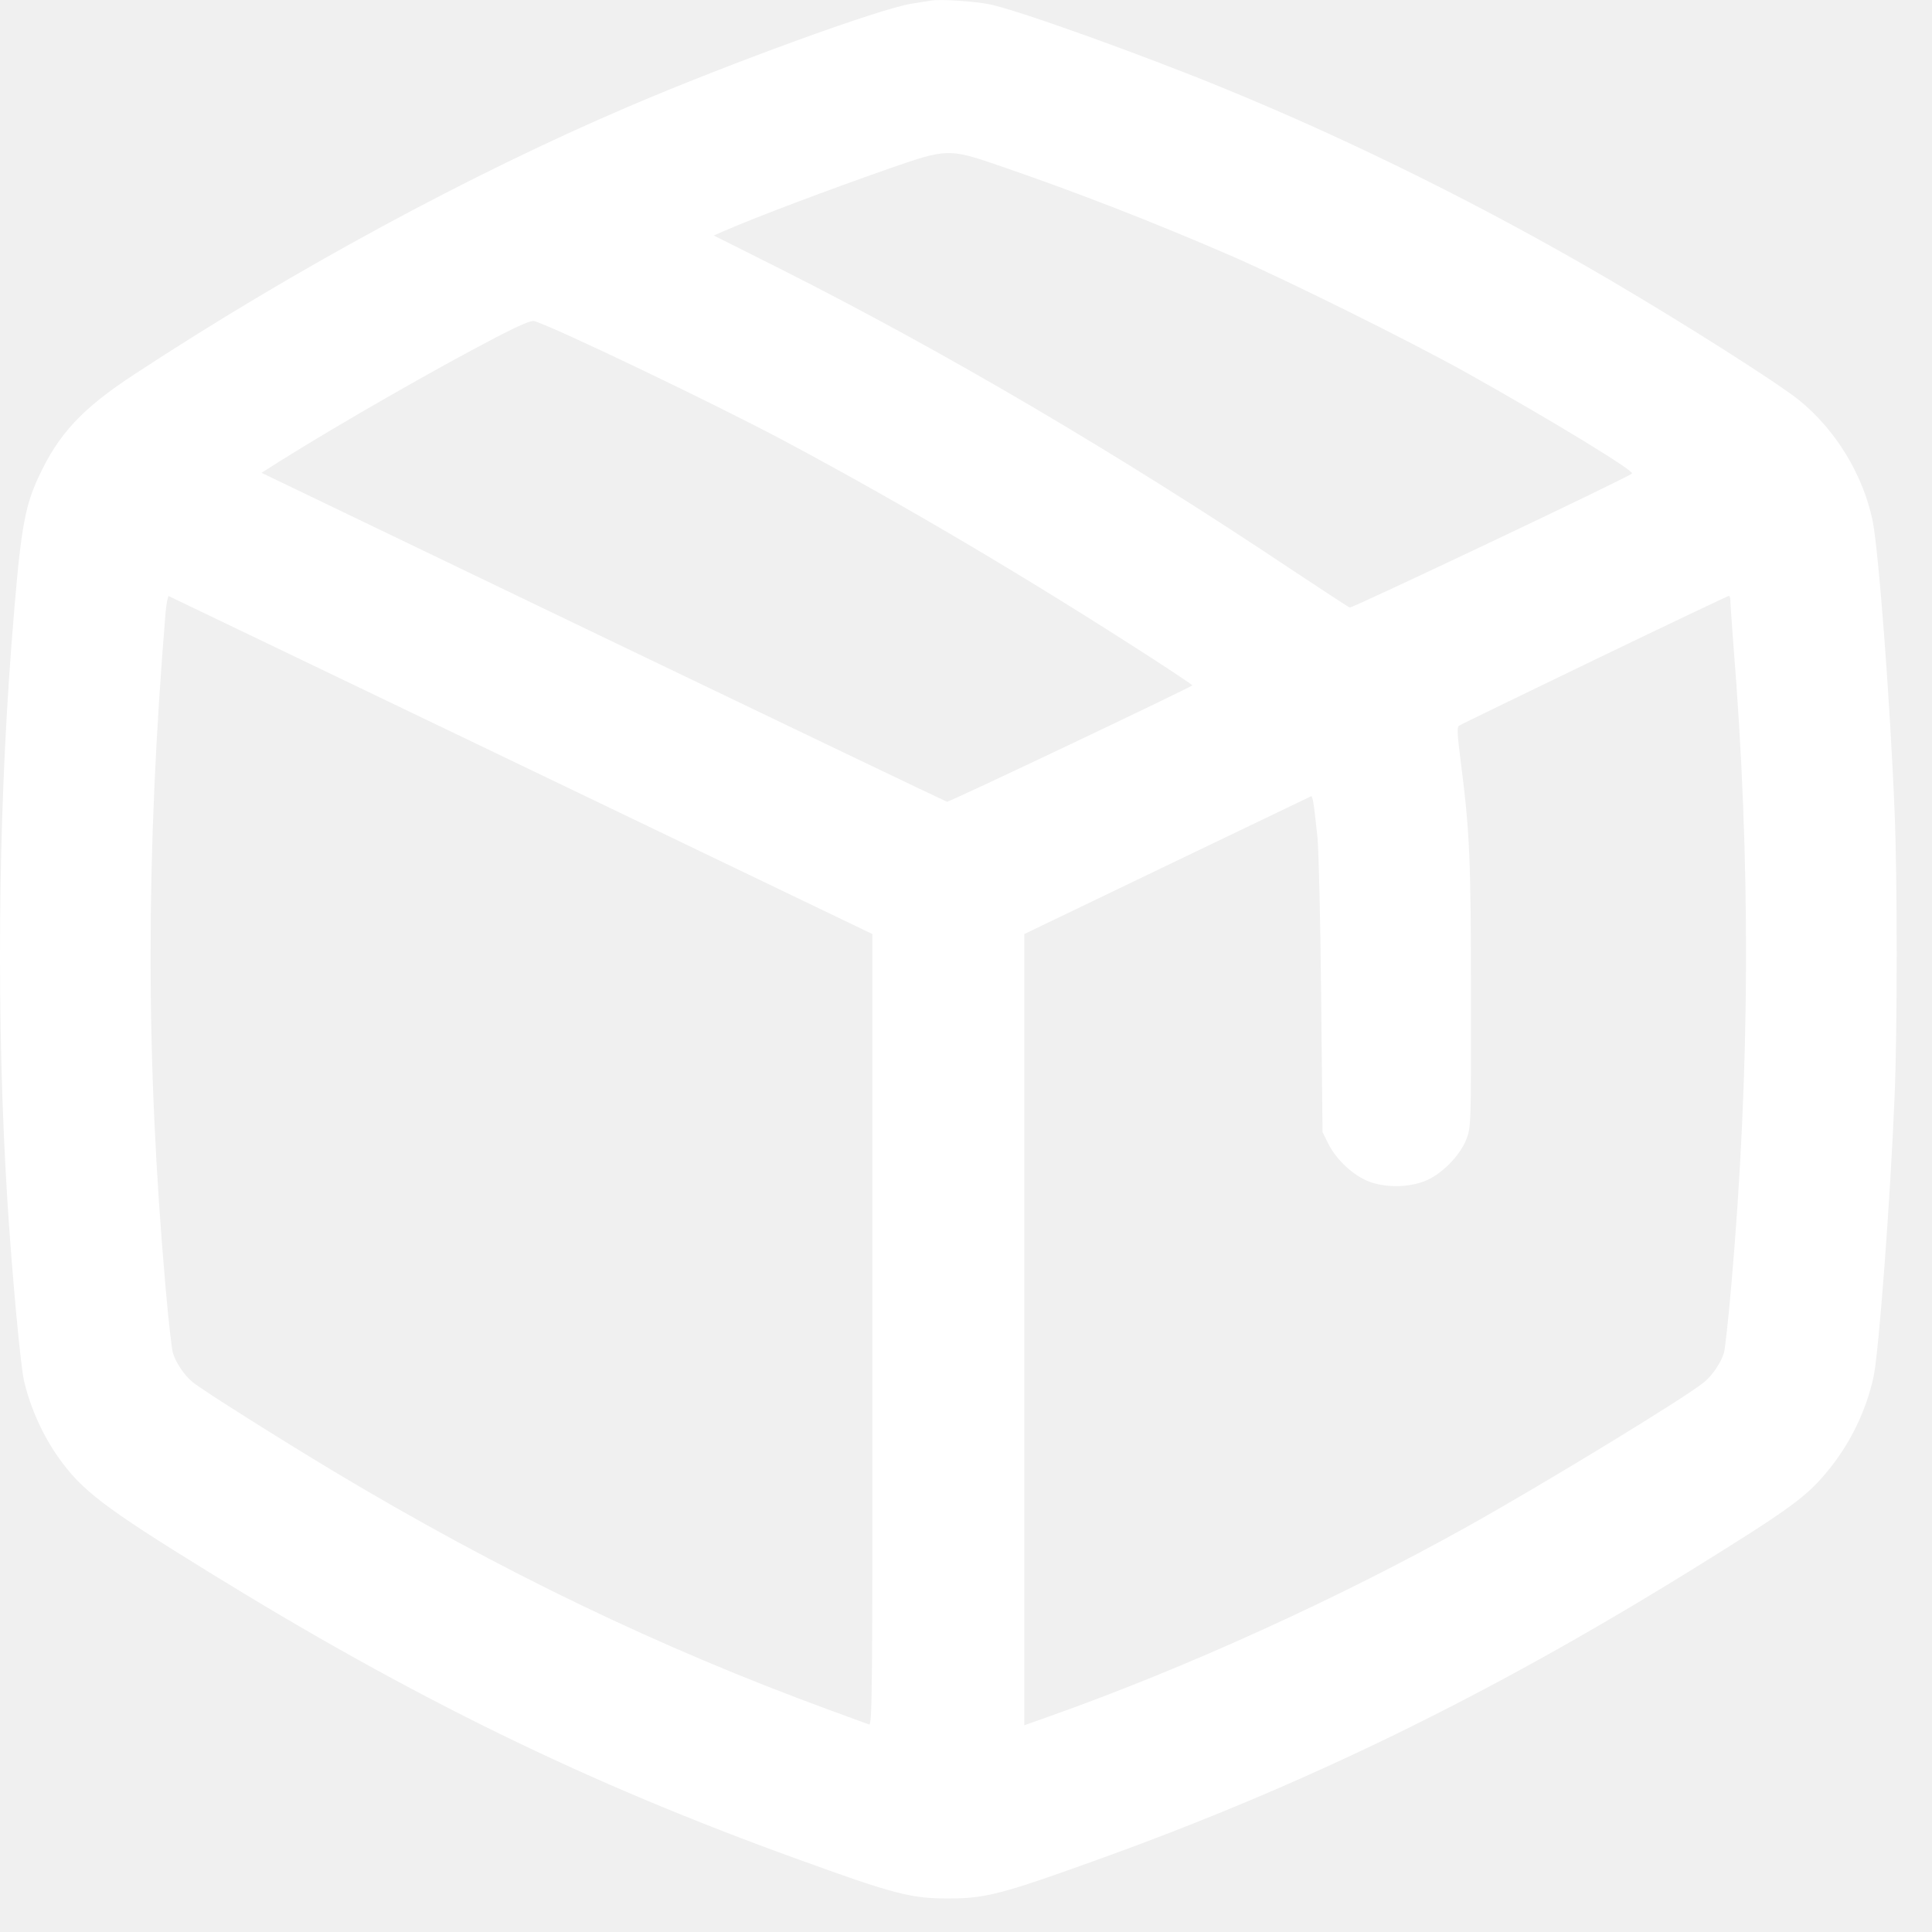
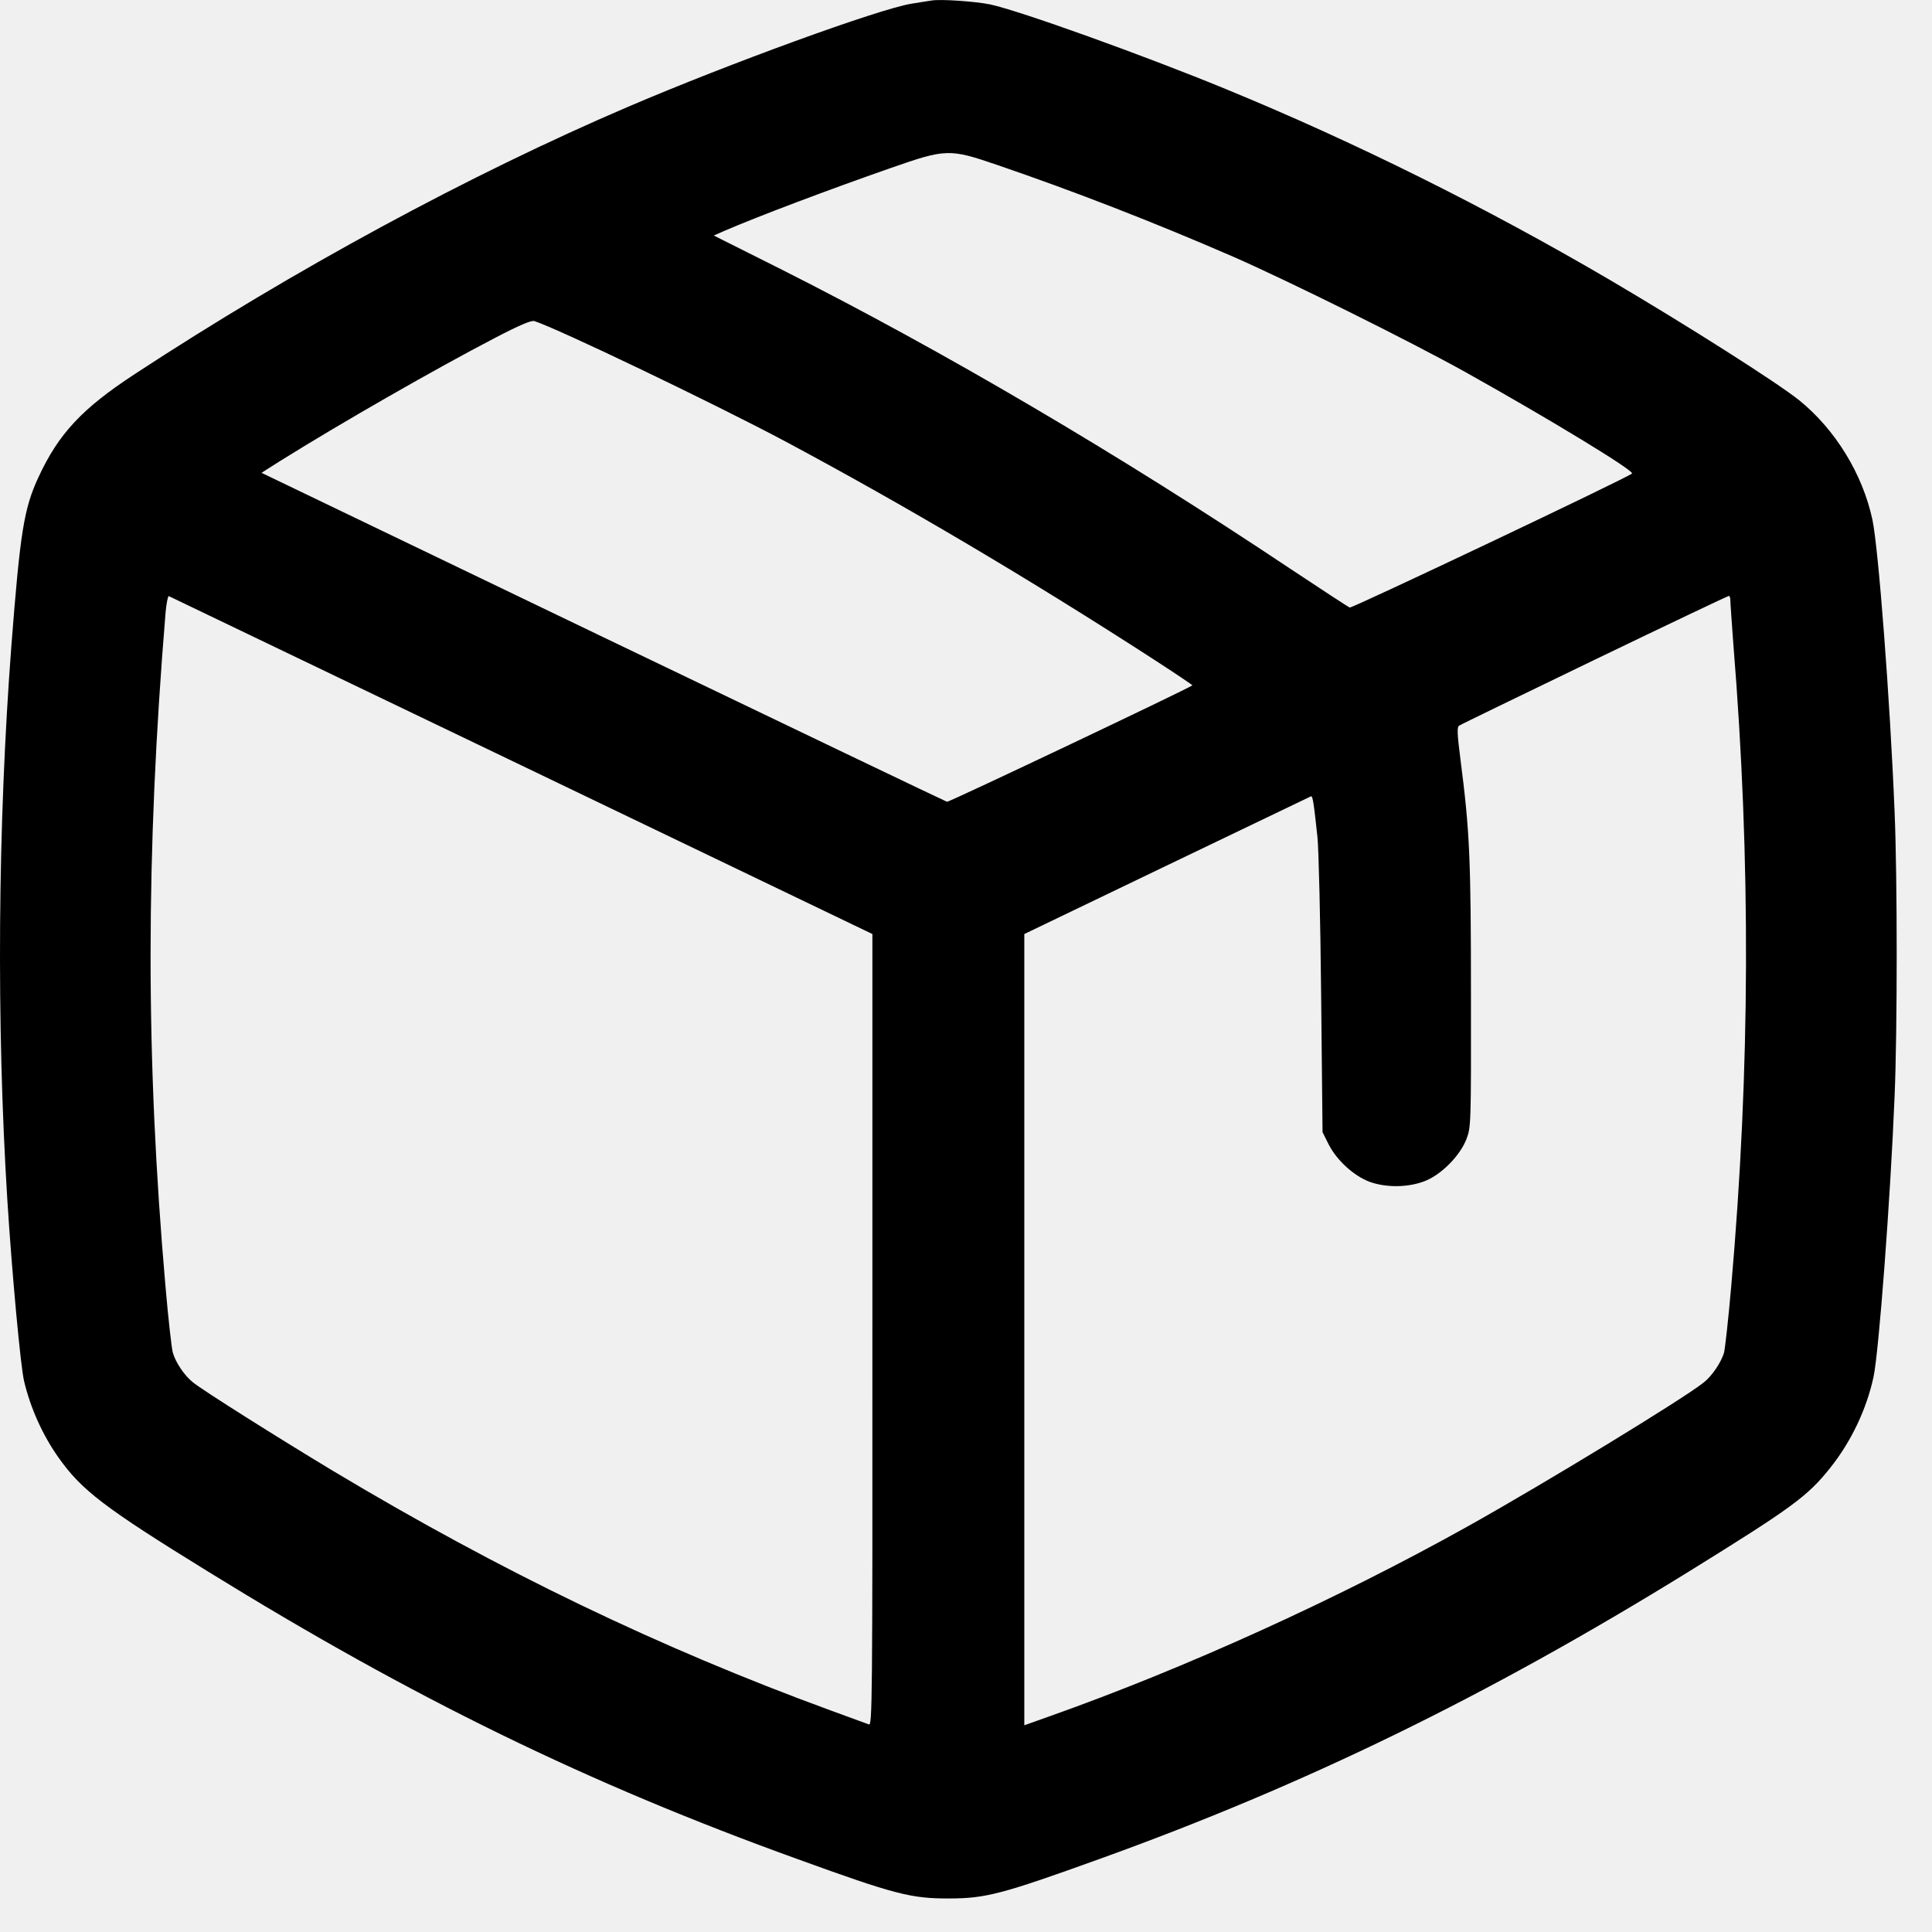
<svg xmlns="http://www.w3.org/2000/svg" width="11" height="11" viewBox="0 0 11 11" fill="none">
-   <path fill-rule="evenodd" clip-rule="evenodd" d="M5.304 0.003C5.287 0.005 5.236 0.014 5.19 0.021C5.007 0.05 4.148 0.363 3.576 0.608C2.674 0.994 1.675 1.535 0.77 2.128C0.467 2.326 0.334 2.469 0.219 2.717C0.136 2.896 0.115 3.029 0.065 3.674C-0.013 4.696 -0.021 5.83 0.042 6.836C0.068 7.247 0.117 7.779 0.137 7.863C0.173 8.016 0.243 8.172 0.334 8.3C0.465 8.485 0.594 8.584 1.188 8.95C2.351 9.668 3.346 10.154 4.541 10.585C5.095 10.786 5.188 10.81 5.404 10.809C5.612 10.809 5.706 10.784 6.258 10.585C7.433 10.162 8.469 9.656 9.612 8.95C10.203 8.584 10.291 8.52 10.42 8.358C10.539 8.209 10.627 8.025 10.667 7.84C10.697 7.703 10.763 6.831 10.787 6.242C10.803 5.872 10.803 4.993 10.787 4.622C10.761 3.98 10.695 3.122 10.661 2.96C10.605 2.698 10.449 2.445 10.244 2.279C10.118 2.178 9.608 1.854 9.168 1.595C8.46 1.18 7.714 0.809 6.979 0.507C6.51 0.314 5.805 0.061 5.637 0.025C5.553 0.008 5.355 -0.006 5.304 0.003ZM5.076 0.955C4.715 1.081 4.318 1.231 4.123 1.315L4.064 1.341L4.441 1.53C5.372 1.999 6.368 2.585 7.346 3.238C7.524 3.356 7.676 3.456 7.685 3.459C7.698 3.464 9.267 2.72 9.292 2.696C9.307 2.681 8.822 2.386 8.346 2.12C8.023 1.94 7.337 1.6 7.02 1.461C6.571 1.266 6.119 1.09 5.677 0.939C5.406 0.846 5.386 0.847 5.076 0.955ZM2.82 1.923C2.483 2.098 1.935 2.412 1.593 2.626L1.489 2.692L3.433 3.627C4.503 4.141 5.384 4.563 5.392 4.565C5.403 4.568 6.772 3.918 6.789 3.902C6.791 3.901 6.696 3.837 6.579 3.761C5.859 3.295 5.148 2.875 4.469 2.512C4.067 2.298 3.17 1.868 3.042 1.828C3.025 1.823 2.956 1.852 2.82 1.923ZM0.943 3.484C0.829 4.865 0.829 6.028 0.942 7.322C0.958 7.507 0.977 7.677 0.984 7.701C0.999 7.756 1.05 7.832 1.098 7.87C1.151 7.914 1.589 8.19 1.9 8.377C2.85 8.946 3.753 9.381 4.728 9.738C4.836 9.777 4.935 9.814 4.947 9.818C4.966 9.826 4.968 9.714 4.967 7.572L4.967 5.318L2.969 4.358C1.87 3.83 0.966 3.396 0.961 3.394C0.956 3.393 0.948 3.433 0.943 3.484ZM9.078 3.757C8.662 3.958 8.315 4.126 8.307 4.132C8.295 4.14 8.297 4.18 8.315 4.322C8.368 4.732 8.375 4.888 8.375 5.668C8.376 6.403 8.375 6.416 8.35 6.484C8.313 6.581 8.203 6.692 8.106 6.727C8.011 6.762 7.888 6.762 7.796 6.728C7.707 6.694 7.611 6.606 7.565 6.516L7.53 6.446L7.522 5.666C7.518 5.237 7.508 4.832 7.501 4.766C7.48 4.57 7.474 4.53 7.464 4.534C7.459 4.536 7.09 4.713 6.643 4.928L5.832 5.318L5.832 7.571L5.832 9.823L5.981 9.77C6.748 9.498 7.616 9.104 8.354 8.692C8.791 8.448 9.59 7.961 9.702 7.87C9.749 7.832 9.8 7.756 9.816 7.701C9.822 7.677 9.841 7.507 9.857 7.322C9.965 6.091 9.969 4.898 9.869 3.668C9.86 3.546 9.852 3.434 9.852 3.419C9.852 3.404 9.848 3.392 9.843 3.393C9.838 3.393 9.493 3.557 9.078 3.757Z" fill="white" />
+   <path fill-rule="evenodd" clip-rule="evenodd" d="M5.304 0.003C5.287 0.005 5.236 0.014 5.19 0.021C5.007 0.05 4.148 0.363 3.576 0.608C2.674 0.994 1.675 1.535 0.77 2.128C0.467 2.326 0.334 2.469 0.219 2.717C0.136 2.896 0.115 3.029 0.065 3.674C-0.013 4.696 -0.021 5.83 0.042 6.836C0.068 7.247 0.117 7.779 0.137 7.863C0.173 8.016 0.243 8.172 0.334 8.3C0.465 8.485 0.594 8.584 1.188 8.95C2.351 9.668 3.346 10.154 4.541 10.585C5.095 10.786 5.188 10.81 5.404 10.809C5.612 10.809 5.706 10.784 6.258 10.585C7.433 10.162 8.469 9.656 9.612 8.95C10.203 8.584 10.291 8.52 10.42 8.358C10.539 8.209 10.627 8.025 10.667 7.84C10.697 7.703 10.763 6.831 10.787 6.242C10.803 5.872 10.803 4.993 10.787 4.622C10.761 3.98 10.695 3.122 10.661 2.96C10.605 2.698 10.449 2.445 10.244 2.279C10.118 2.178 9.608 1.854 9.168 1.595C8.46 1.18 7.714 0.809 6.979 0.507C6.51 0.314 5.805 0.061 5.637 0.025C5.553 0.008 5.355 -0.006 5.304 0.003ZM5.076 0.955C4.715 1.081 4.318 1.231 4.123 1.315L4.064 1.341L4.441 1.53C5.372 1.999 6.368 2.585 7.346 3.238C7.524 3.356 7.676 3.456 7.685 3.459C7.698 3.464 9.267 2.72 9.292 2.696C9.307 2.681 8.822 2.386 8.346 2.12C8.023 1.94 7.337 1.6 7.02 1.461C6.571 1.266 6.119 1.09 5.677 0.939C5.406 0.846 5.386 0.847 5.076 0.955ZM2.82 1.923C2.483 2.098 1.935 2.412 1.593 2.626L1.489 2.692L3.433 3.627C4.503 4.141 5.384 4.563 5.392 4.565C5.403 4.568 6.772 3.918 6.789 3.902C6.791 3.901 6.696 3.837 6.579 3.761C5.859 3.295 5.148 2.875 4.469 2.512C4.067 2.298 3.17 1.868 3.042 1.828C3.025 1.823 2.956 1.852 2.82 1.923ZM0.943 3.484C0.829 4.865 0.829 6.028 0.942 7.322C0.958 7.507 0.977 7.677 0.984 7.701C0.999 7.756 1.05 7.832 1.098 7.87C1.151 7.914 1.589 8.19 1.9 8.377C2.85 8.946 3.753 9.381 4.728 9.738C4.836 9.777 4.935 9.814 4.947 9.818C4.966 9.826 4.968 9.714 4.967 7.572L4.967 5.318L2.969 4.358C1.87 3.83 0.966 3.396 0.961 3.394C0.956 3.393 0.948 3.433 0.943 3.484ZM9.078 3.757C8.662 3.958 8.315 4.126 8.307 4.132C8.295 4.14 8.297 4.18 8.315 4.322C8.368 4.732 8.375 4.888 8.375 5.668C8.376 6.403 8.375 6.416 8.35 6.484C8.313 6.581 8.203 6.692 8.106 6.727C8.011 6.762 7.888 6.762 7.796 6.728C7.707 6.694 7.611 6.606 7.565 6.516L7.53 6.446L7.522 5.666C7.518 5.237 7.508 4.832 7.501 4.766C7.48 4.57 7.474 4.53 7.464 4.534C7.459 4.536 7.09 4.713 6.643 4.928L5.832 5.318L5.832 7.571L5.832 9.823L5.981 9.77C6.748 9.498 7.616 9.104 8.354 8.692C8.791 8.448 9.59 7.961 9.702 7.87C9.749 7.832 9.8 7.756 9.816 7.701C9.822 7.677 9.841 7.507 9.857 7.322C9.965 6.091 9.969 4.898 9.869 3.668C9.86 3.546 9.852 3.434 9.852 3.419C9.852 3.404 9.848 3.392 9.843 3.393C9.838 3.393 9.493 3.557 9.078 3.757Z" fill="currentColor" />
</svg>
